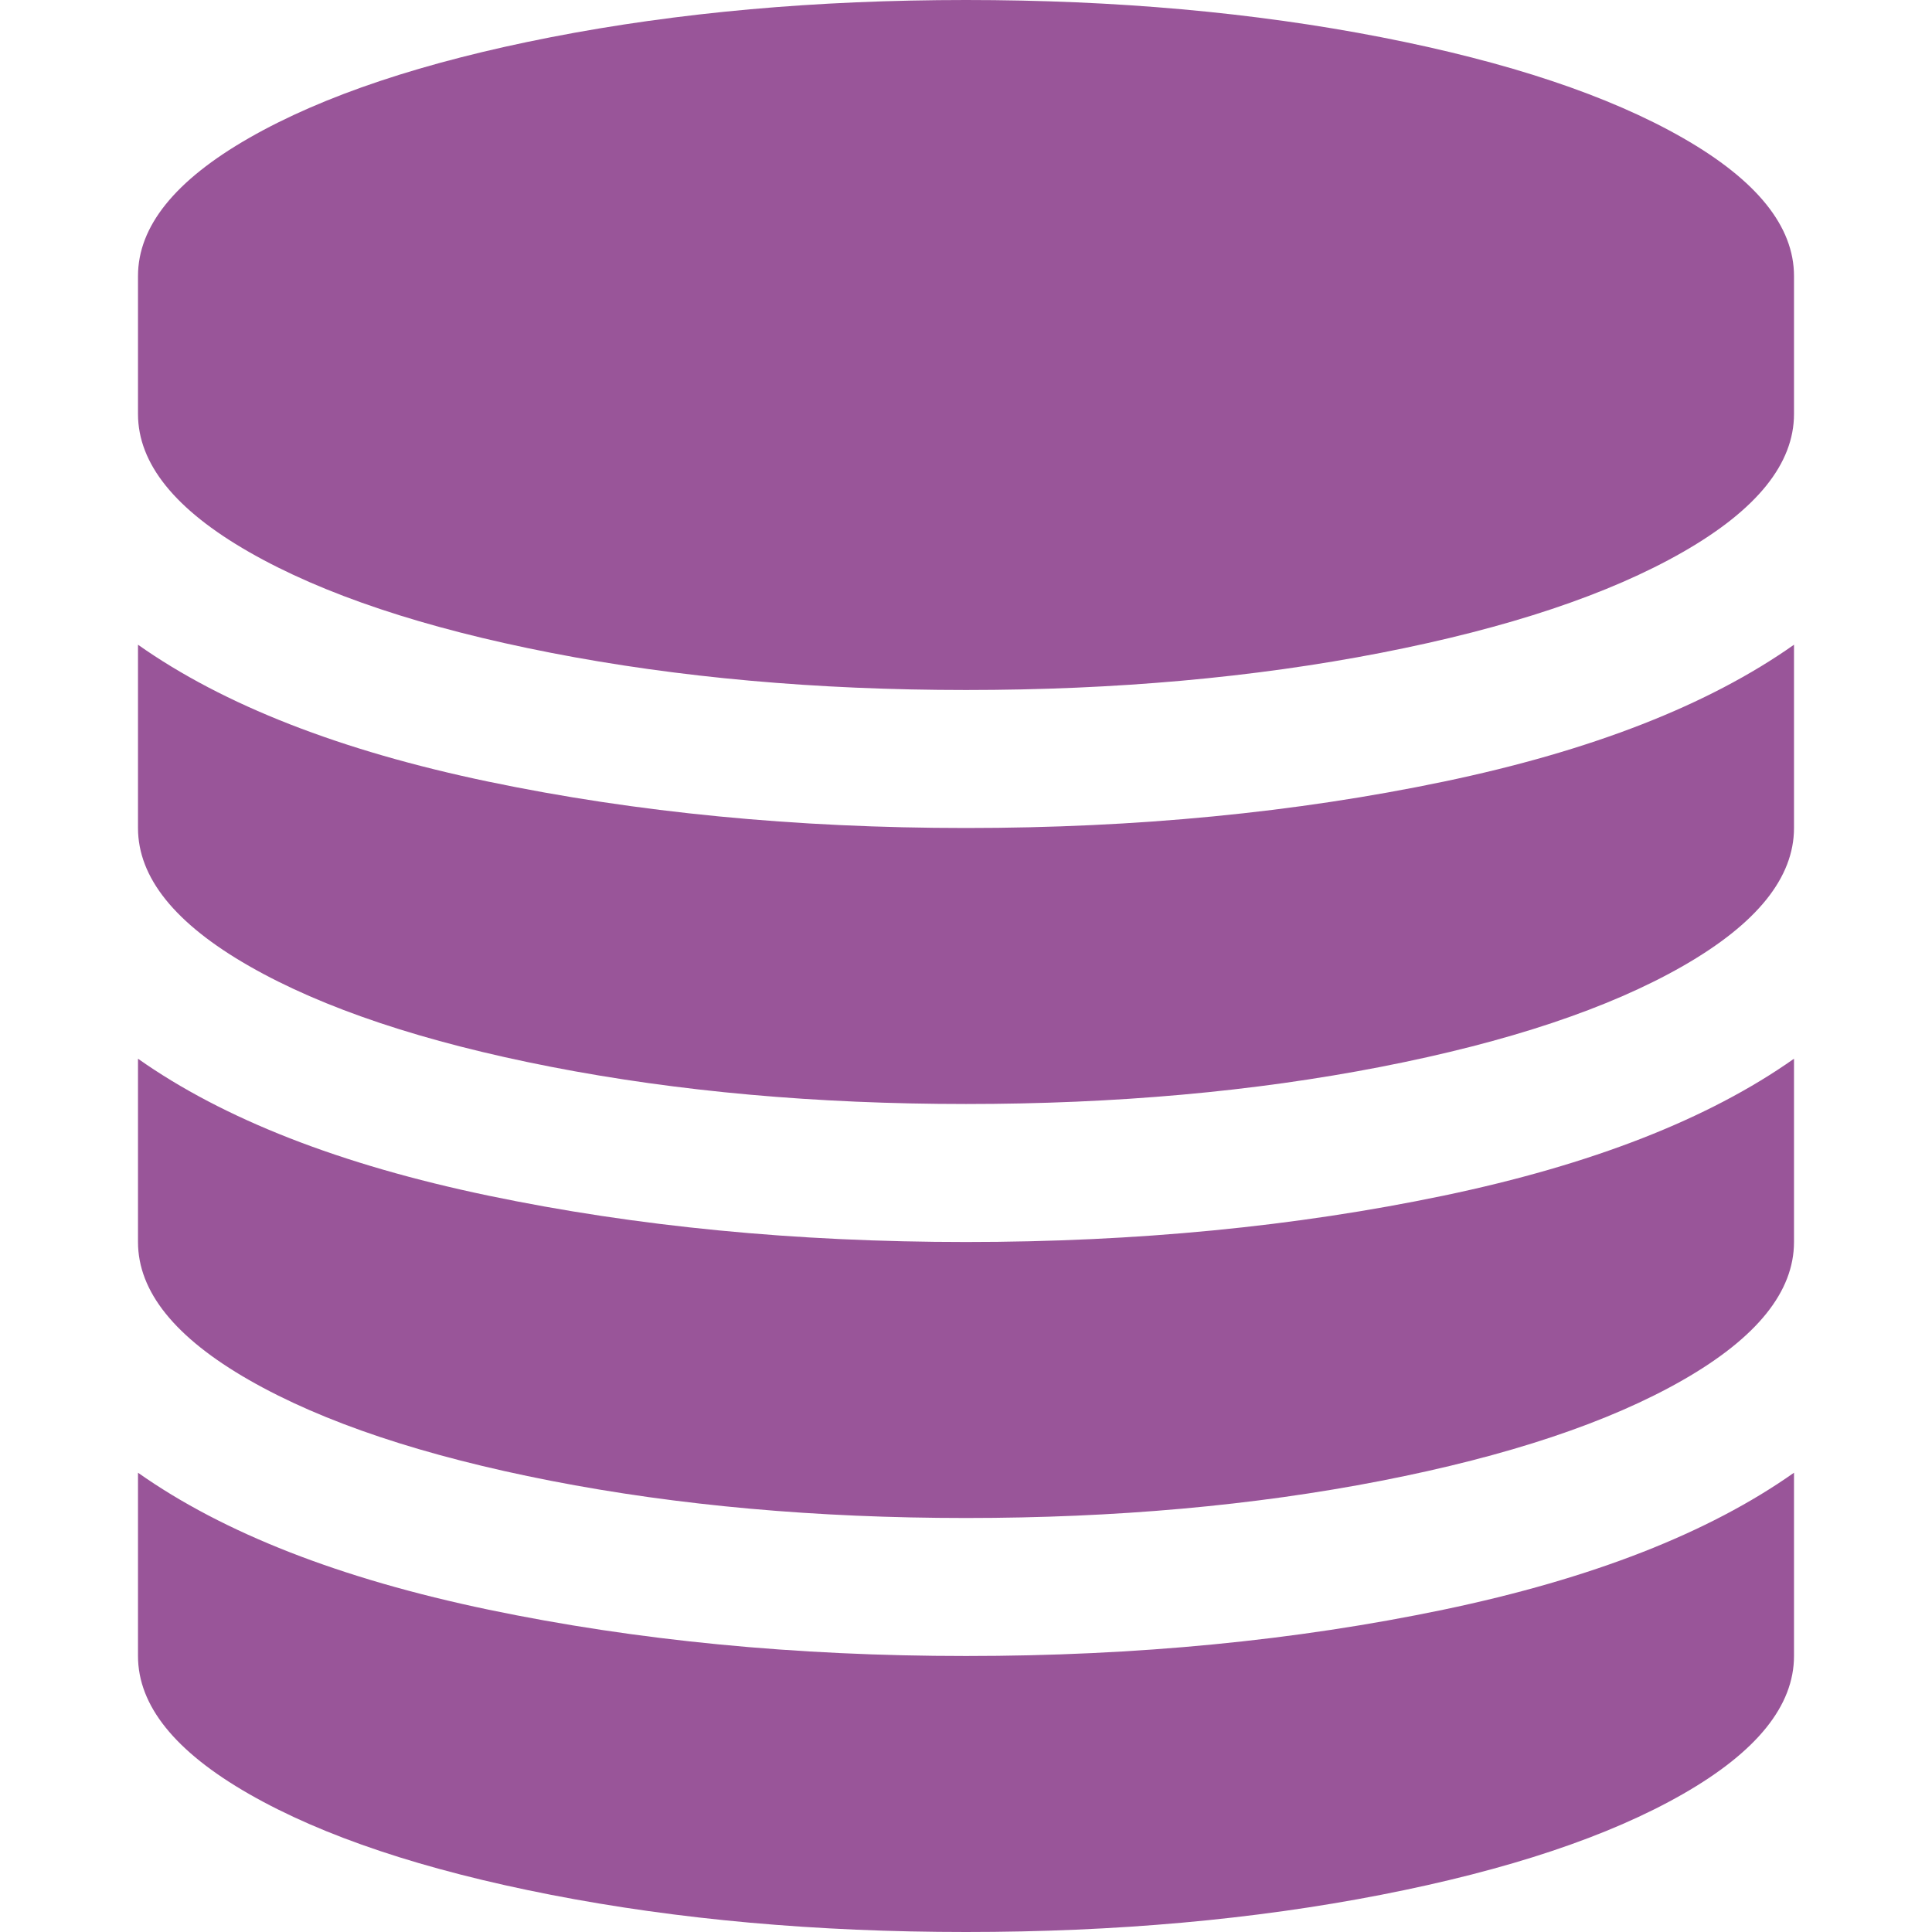
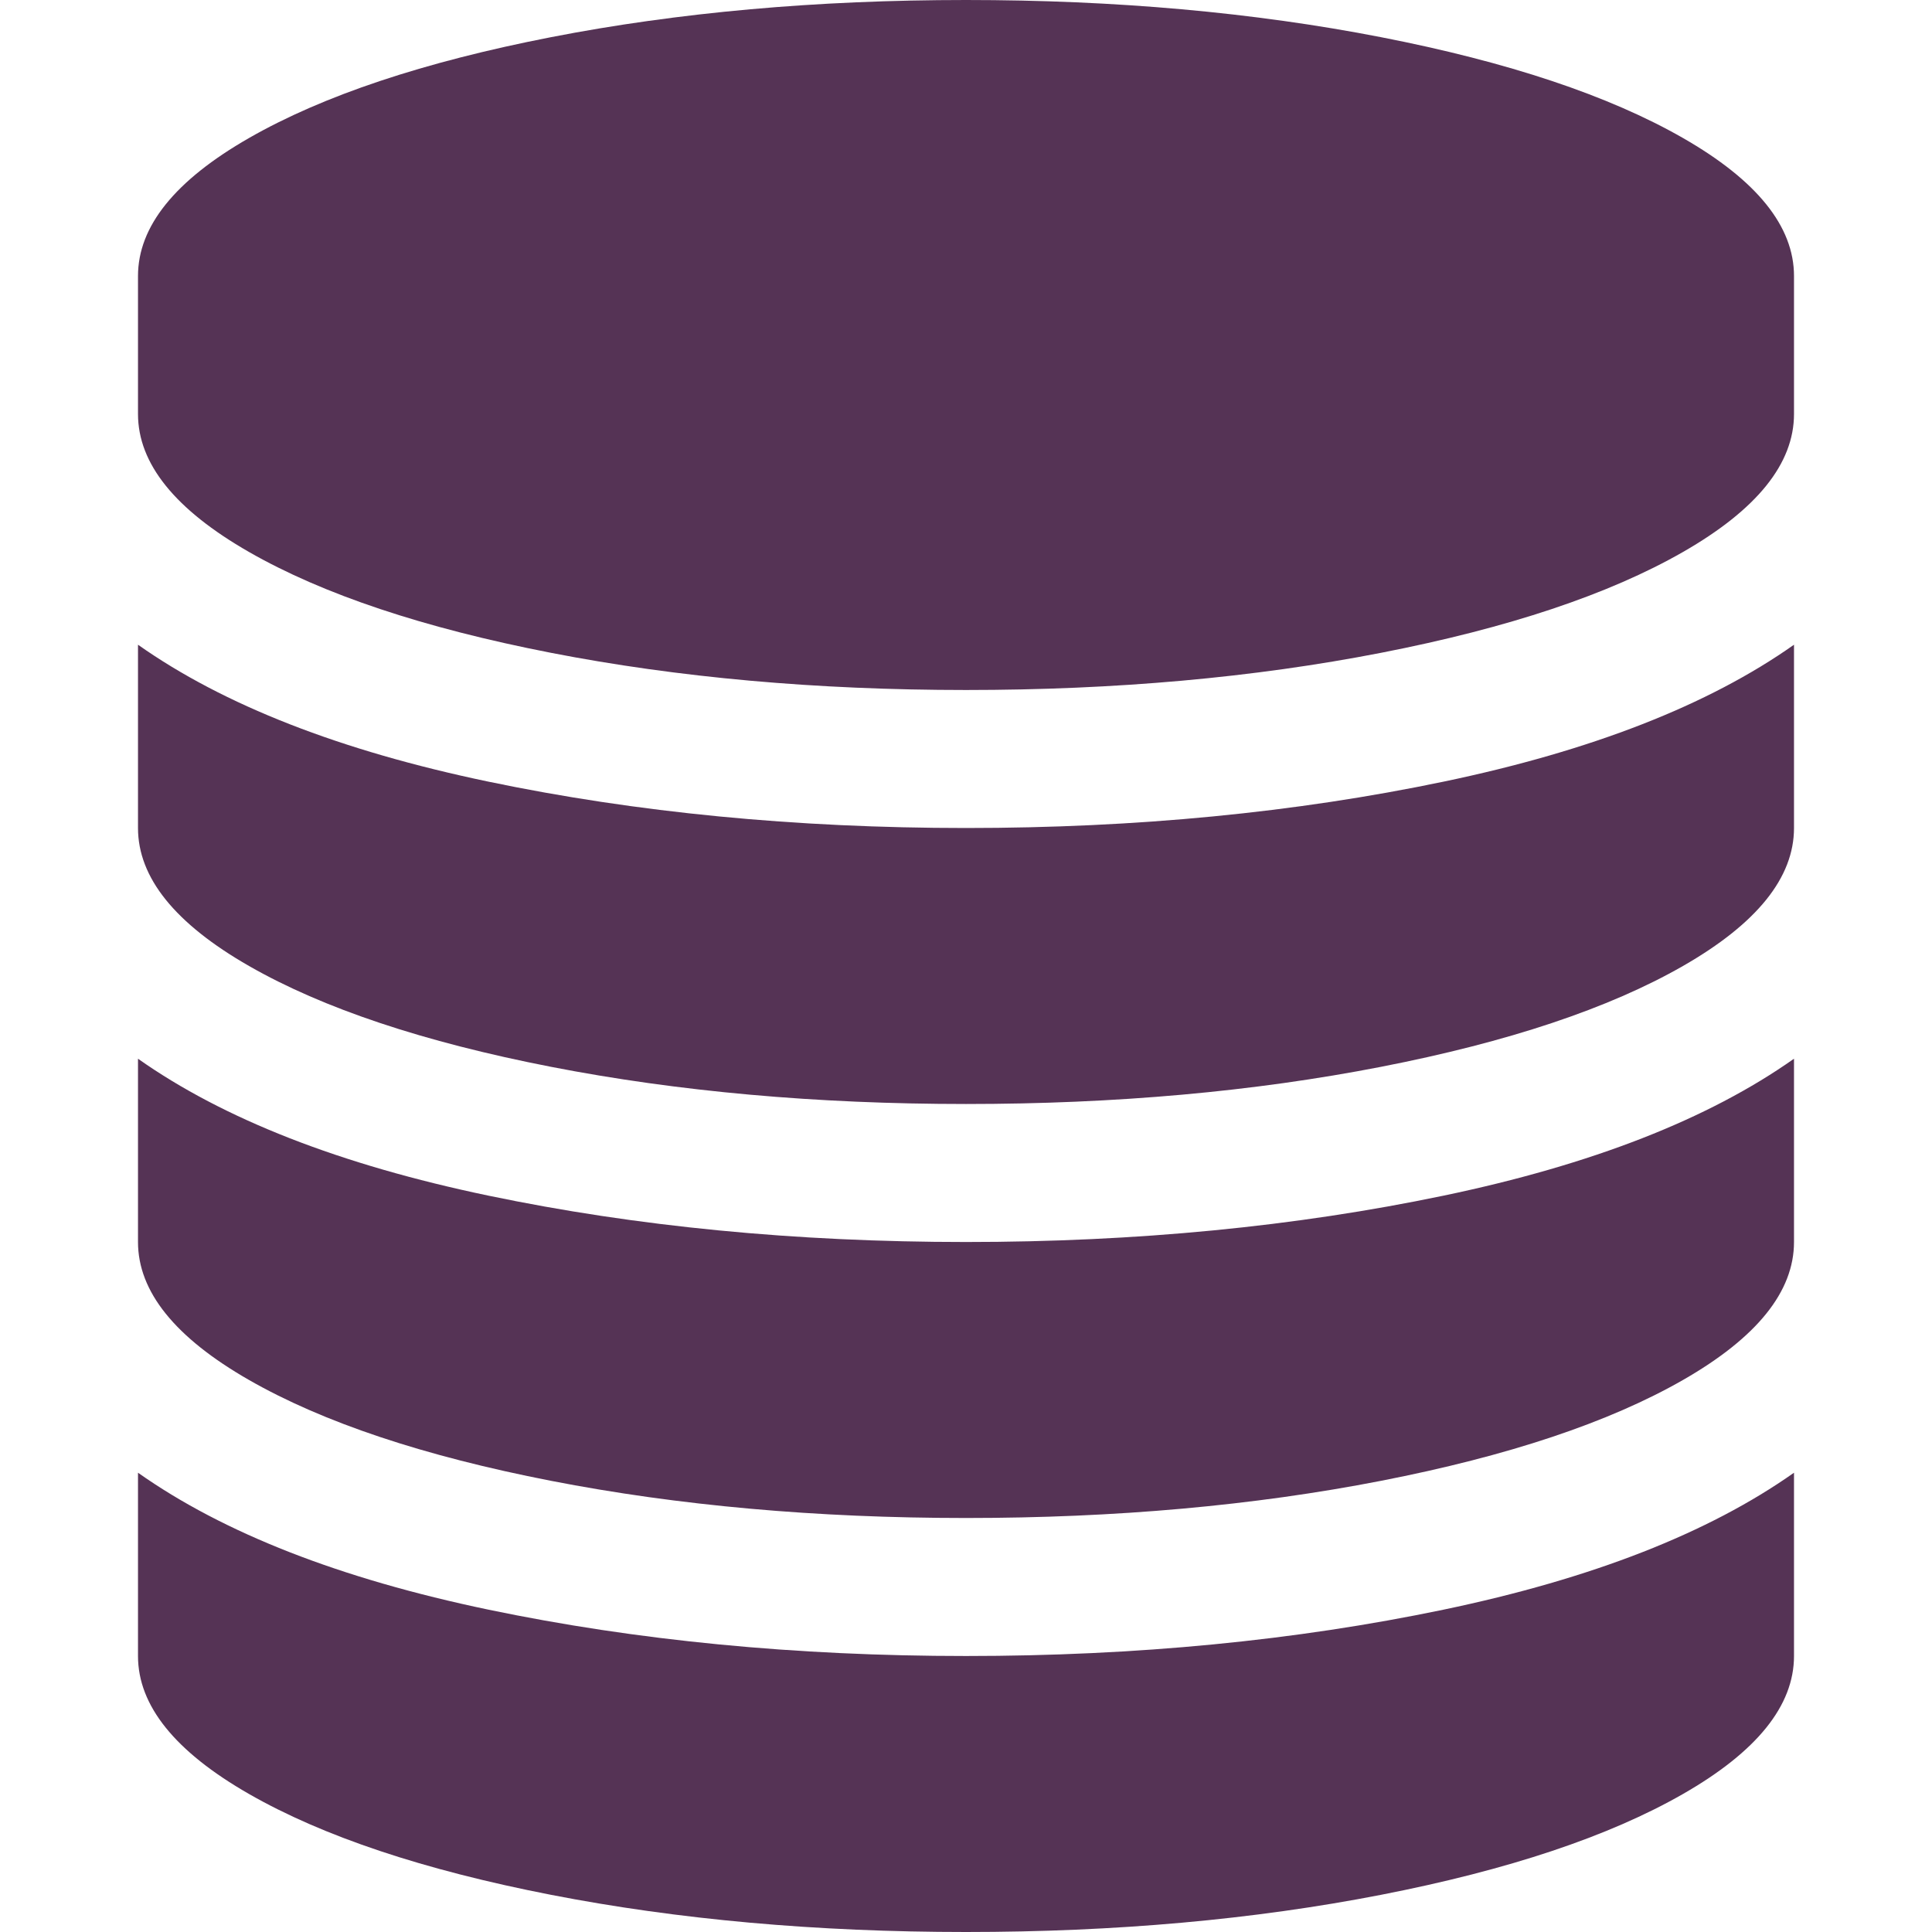
<svg xmlns="http://www.w3.org/2000/svg" height="1792" viewBox="0 0 1792 1792" width="1792">
-   <path fill="#995599" d="M896 768q237 0 443-43t325-127v170q0 69-103 128t-280 93.5-385 34.5-385-34.5-280-93.5-103-128v-170q119 84 325 127t443 43zm0 768q237 0 443-43t325-127v170q0 69-103 128t-280 93.5-385 34.5-385-34.5-280-93.5-103-128v-170q119 84 325 127t443 43zm0-384q237 0 443-43t325-127v170q0 69-103 128t-280 93.5-385 34.5-385-34.5-280-93.5-103-128v-170q119 84 325 127t443 43zm0-1152q208 0 385 34.5t280 93.5 103 128v128q0 69-103 128t-280 93.5-385 34.5-385-34.5-280-93.5-103-128v-128q0-69 103-128t280-93.5 385-34.5z" />
+   <path fill="#553355" d="M896 768q237 0 443-43t325-127v170q0 69-103 128t-280 93.5-385 34.5-385-34.5-280-93.5-103-128v-170q119 84 325 127t443 43zm0 768q237 0 443-43t325-127v170q0 69-103 128t-280 93.5-385 34.5-385-34.5-280-93.5-103-128v-170q119 84 325 127t443 43zm0-384q237 0 443-43t325-127v170q0 69-103 128t-280 93.5-385 34.5-385-34.5-280-93.5-103-128v-170q119 84 325 127t443 43zm0-1152q208 0 385 34.5t280 93.5 103 128v128q0 69-103 128t-280 93.5-385 34.5-385-34.5-280-93.5-103-128v-128q0-69 103-128t280-93.5 385-34.5z" />
</svg>
